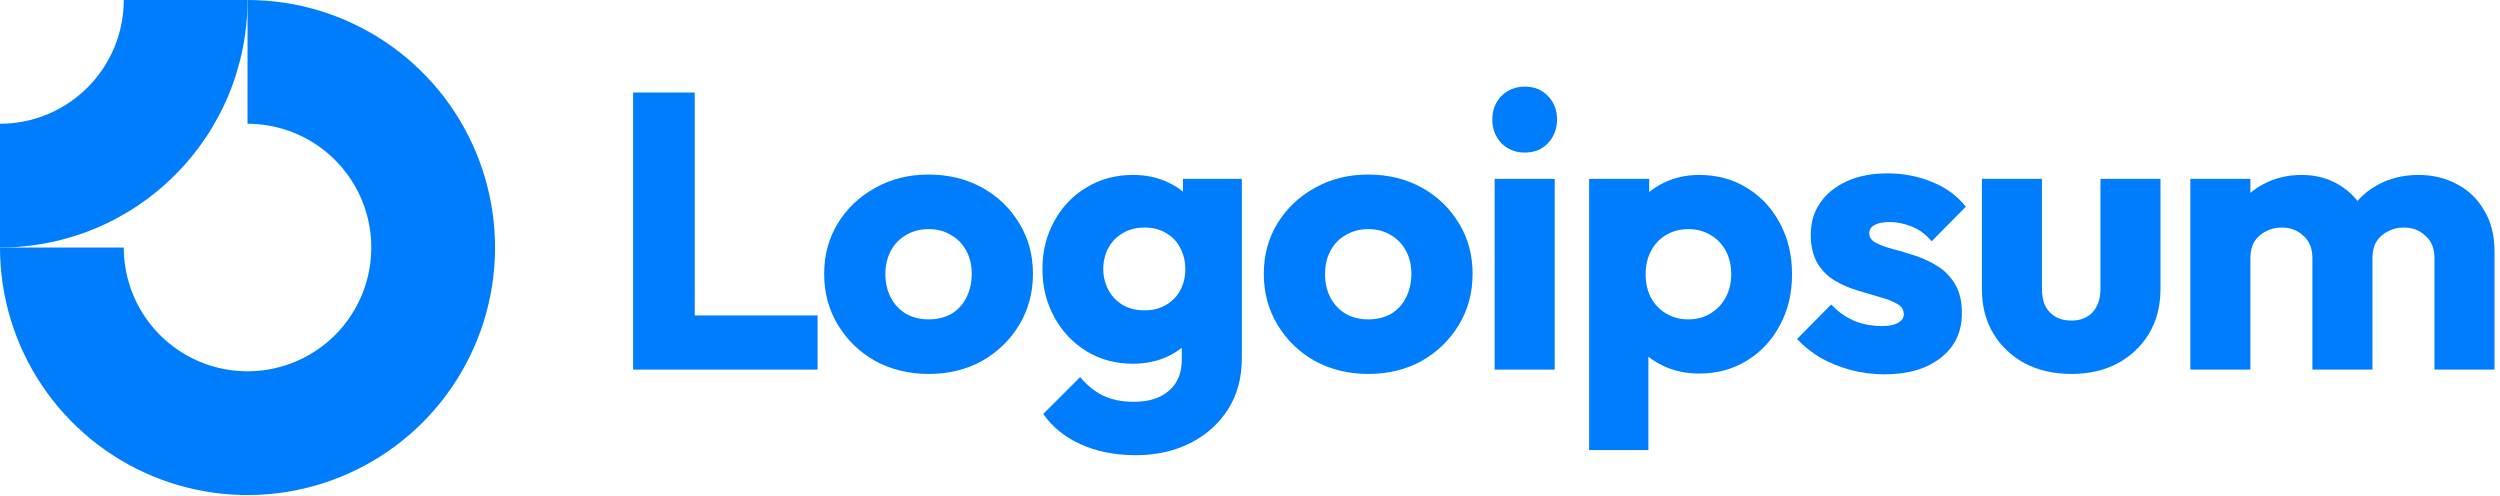
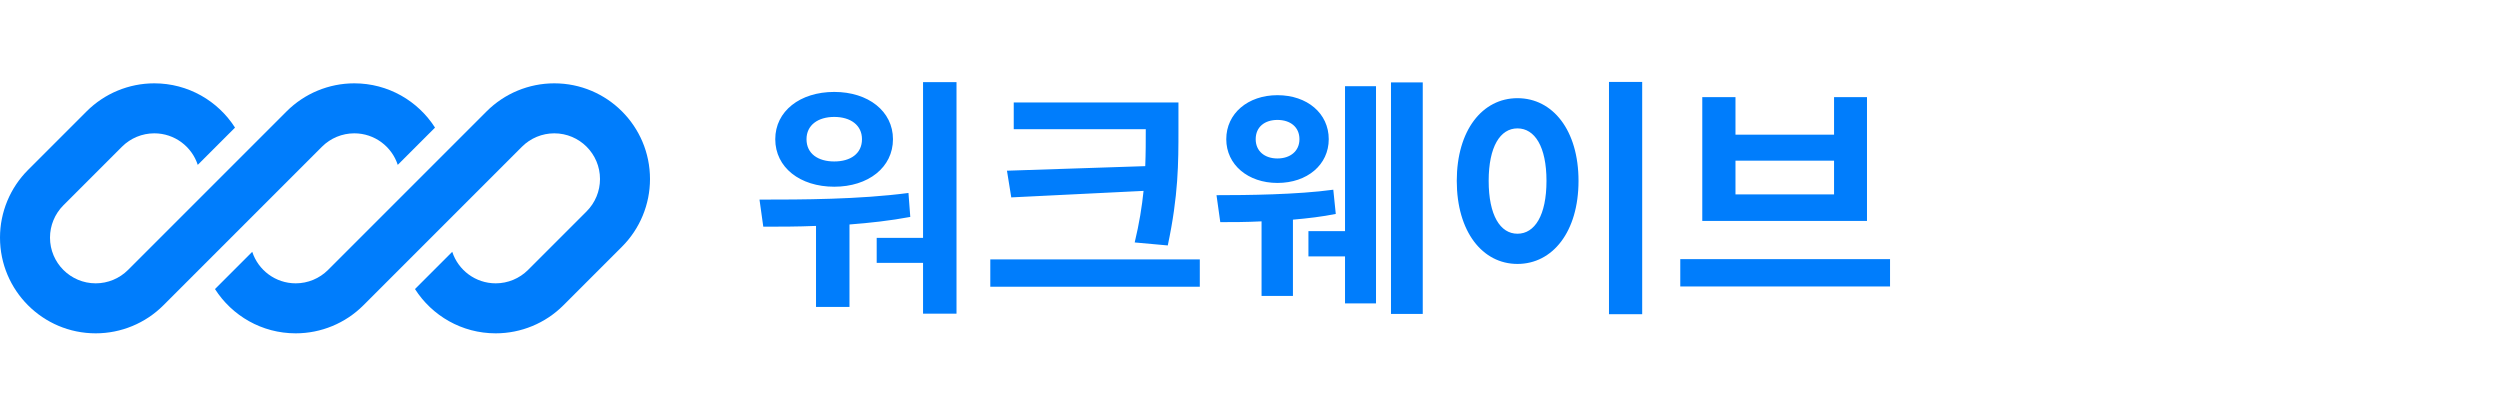
- <svg xmlns="http://www.w3.org/2000/svg" id="logo-87" width="202" height="40" viewBox="0 0 202 40" fill="none">
-   <path class="ccustom" fill-rule="evenodd" clip-rule="evenodd" d="M25.556 11.685C23.911 10.586 21.978 10 20 10V0C23.956 0 27.822 1.173 31.111 3.371C34.4 5.568 36.964 8.692 38.478 12.346C39.991 16.001 40.387 20.022 39.616 23.902C38.844 27.781 36.939 31.345 34.142 34.142C31.345 36.939 27.781 38.844 23.902 39.616C20.022 40.387 16.001 39.991 12.346 38.478C8.692 36.964 5.568 34.4 3.371 31.111C1.173 27.822 0 23.956 0 20H10C10 21.978 10.586 23.911 11.685 25.556C12.784 27.2 14.346 28.482 16.173 29.239C18 29.996 20.011 30.194 21.951 29.808C23.891 29.422 25.672 28.47 27.071 27.071C28.47 25.672 29.422 23.891 29.808 21.951C30.194 20.011 29.996 18 29.239 16.173C28.482 14.346 27.2 12.784 25.556 11.685Z" fill="#007DFC" />
-   <path class="ccustom" fill-rule="evenodd" clip-rule="evenodd" d="M10 1.47023e-06C10 1.313 9.741 2.614 9.239 3.827C8.736 5.04 8 6.142 7.071 7.071C6.142 8 5.04 8.736 3.827 9.239C2.614 9.741 1.313 10 6.15916e-06 10L5.72205e-06 20C2.626 20 5.227 19.483 7.654 18.478C10.08 17.473 12.285 15.999 14.142 14.142C15.999 12.285 17.473 10.08 18.478 7.654C19.483 5.227 20 2.626 20 -3.8147e-06L10 1.47023e-06Z" fill="#007DFC" />
-   <path class="ccustom" d="M125.619 14.453H120.767V29.865H125.619V14.453Z" fill="#007DFC" />
-   <path class="ccustom" d="M121.307 11.567C121.814 12.074 122.448 12.328 123.209 12.328C123.97 12.328 124.594 12.074 125.08 11.567C125.567 11.038 125.81 10.404 125.81 9.664C125.81 8.903 125.567 8.268 125.08 7.761C124.594 7.254 123.97 7 123.209 7C122.448 7 121.814 7.254 121.307 7.761C120.82 8.268 120.577 8.903 120.577 9.664C120.577 10.404 120.82 11.038 121.307 11.567Z" fill="#007DFC" />
-   <path class="ccustom" d="M51.156 29.865V7.476H56.135V25.488H66.061V29.865H51.156Z" fill="#007DFC" />
-   <path class="ccustom" fill-rule="evenodd" clip-rule="evenodd" d="M75.027 30.214C73.442 30.214 72.004 29.865 70.715 29.167C69.446 28.448 68.442 27.476 67.702 26.25C66.962 25.023 66.592 23.649 66.592 22.127C66.592 20.605 66.962 19.241 67.702 18.036C68.442 16.831 69.446 15.88 70.715 15.182C71.983 14.463 73.421 14.104 75.027 14.104C76.634 14.104 78.072 14.453 79.34 15.15C80.609 15.848 81.613 16.81 82.353 18.036C83.093 19.241 83.463 20.605 83.463 22.127C83.463 23.649 83.093 25.023 82.353 26.25C81.613 27.476 80.609 28.448 79.34 29.167C78.072 29.865 76.634 30.214 75.027 30.214ZM75.027 25.806C75.725 25.806 76.338 25.658 76.867 25.362C77.395 25.044 77.797 24.611 78.072 24.061C78.368 23.491 78.516 22.846 78.516 22.127C78.516 21.408 78.368 20.784 78.072 20.256C77.776 19.706 77.364 19.283 76.835 18.987C76.328 18.67 75.725 18.512 75.027 18.512C74.351 18.512 73.748 18.67 73.22 18.987C72.691 19.283 72.279 19.706 71.983 20.256C71.687 20.806 71.539 21.44 71.539 22.159C71.539 22.856 71.687 23.491 71.983 24.061C72.279 24.611 72.691 25.044 73.22 25.362C73.748 25.658 74.351 25.806 75.027 25.806Z" fill="#007DFC" />
-   <path class="ccustom" fill-rule="evenodd" clip-rule="evenodd" d="M87.306 35.89C88.595 36.482 90.086 36.778 91.777 36.778C93.426 36.778 94.896 36.45 96.185 35.795C97.475 35.14 98.49 34.231 99.23 33.068C99.969 31.905 100.34 30.531 100.34 28.945V14.453H95.583V15.488C95.229 15.19 94.827 14.94 94.378 14.738C93.553 14.336 92.612 14.135 91.555 14.135C90.139 14.135 88.881 14.474 87.781 15.15C86.682 15.806 85.815 16.715 85.181 17.877C84.547 19.019 84.23 20.309 84.23 21.746C84.23 23.163 84.547 24.453 85.181 25.615C85.815 26.778 86.682 27.698 87.781 28.374C88.881 29.051 90.139 29.389 91.555 29.389C92.591 29.389 93.532 29.188 94.378 28.787C94.787 28.592 95.157 28.363 95.487 28.099V29.072C95.487 30.15 95.139 30.985 94.441 31.577C93.764 32.169 92.824 32.465 91.619 32.465C90.646 32.465 89.811 32.296 89.113 31.958C88.437 31.62 87.824 31.123 87.274 30.467L84.293 33.448C85.033 34.505 86.037 35.319 87.306 35.89ZM94.219 24.632C93.733 24.928 93.151 25.076 92.475 25.076C91.798 25.076 91.206 24.928 90.699 24.632C90.213 24.336 89.832 23.934 89.557 23.427C89.282 22.899 89.145 22.338 89.145 21.746C89.145 21.112 89.282 20.541 89.557 20.034C89.832 19.526 90.223 19.125 90.731 18.829C91.238 18.533 91.819 18.385 92.475 18.385C93.151 18.385 93.733 18.533 94.219 18.829C94.726 19.125 95.107 19.526 95.361 20.034C95.635 20.541 95.773 21.112 95.773 21.746C95.773 22.381 95.635 22.951 95.361 23.459C95.107 23.945 94.726 24.336 94.219 24.632Z" fill="#007DFC" />
-   <path class="ccustom" fill-rule="evenodd" clip-rule="evenodd" d="M110.551 30.214C108.965 30.214 107.527 29.865 106.238 29.167C104.969 28.448 103.965 27.476 103.225 26.25C102.485 25.023 102.115 23.649 102.115 22.127C102.115 20.605 102.485 19.241 103.225 18.036C103.965 16.831 104.969 15.88 106.238 15.182C107.506 14.463 108.944 14.104 110.551 14.104C112.157 14.104 113.595 14.453 114.863 15.15C116.132 15.848 117.136 16.81 117.876 18.036C118.616 19.241 118.986 20.605 118.986 22.127C118.986 23.649 118.616 25.023 117.876 26.25C117.136 27.476 116.132 28.448 114.863 29.167C113.595 29.865 112.157 30.214 110.551 30.214ZM110.551 25.806C111.248 25.806 111.861 25.658 112.39 25.362C112.918 25.044 113.32 24.611 113.595 24.061C113.891 23.491 114.039 22.846 114.039 22.127C114.039 21.408 113.891 20.784 113.595 20.256C113.299 19.706 112.887 19.283 112.358 18.987C111.851 18.67 111.248 18.512 110.551 18.512C109.874 18.512 109.271 18.67 108.743 18.987C108.214 19.283 107.802 19.706 107.506 20.256C107.21 20.806 107.062 21.44 107.062 22.159C107.062 22.856 107.21 23.491 107.506 24.061C107.802 24.611 108.214 25.044 108.743 25.362C109.271 25.658 109.874 25.806 110.551 25.806Z" fill="#007DFC" />
-   <path class="ccustom" fill-rule="evenodd" clip-rule="evenodd" d="M137.281 30.182C136.246 30.182 135.294 29.981 134.427 29.579C133.971 29.368 133.559 29.116 133.191 28.822V36.366H128.402V14.453H133.254V15.516C133.606 15.228 133.997 14.979 134.427 14.77C135.294 14.347 136.246 14.135 137.281 14.135C138.74 14.135 140.03 14.484 141.15 15.182C142.292 15.88 143.18 16.831 143.814 18.036C144.47 19.241 144.797 20.615 144.797 22.159C144.797 23.702 144.47 25.076 143.814 26.281C143.18 27.486 142.292 28.438 141.15 29.135C140.03 29.833 138.74 30.182 137.281 30.182ZM136.394 25.806C137.091 25.806 137.694 25.647 138.201 25.33C138.73 25.013 139.142 24.579 139.438 24.03C139.734 23.48 139.882 22.856 139.882 22.159C139.882 21.44 139.734 20.806 139.438 20.256C139.142 19.706 138.73 19.283 138.201 18.987C137.694 18.67 137.102 18.512 136.425 18.512C135.749 18.512 135.146 18.67 134.618 18.987C134.11 19.283 133.709 19.706 133.413 20.256C133.117 20.806 132.969 21.44 132.969 22.159C132.969 22.856 133.106 23.48 133.381 24.03C133.677 24.579 134.089 25.013 134.618 25.33C135.146 25.647 135.738 25.806 136.394 25.806Z" fill="#007DFC" />
-   <path class="ccustom" d="M149.546 29.896C150.434 30.129 151.332 30.245 152.241 30.245C154.165 30.245 155.687 29.801 156.808 28.913C157.949 28.026 158.52 26.831 158.52 25.33C158.52 24.357 158.341 23.575 157.981 22.983C157.622 22.37 157.157 21.884 156.586 21.524C156.015 21.165 155.412 20.88 154.778 20.668C154.144 20.457 153.541 20.277 152.971 20.129C152.4 19.981 151.935 19.812 151.575 19.622C151.216 19.431 151.036 19.178 151.036 18.86C151.036 18.564 151.174 18.343 151.448 18.195C151.723 18.025 152.135 17.941 152.685 17.941C153.256 17.941 153.837 18.057 154.429 18.29C155.042 18.522 155.592 18.924 156.078 19.495L158.837 16.704C158.14 15.816 157.231 15.15 156.11 14.706C155.011 14.241 153.806 14.008 152.495 14.008C151.248 14.008 150.159 14.22 149.229 14.643C148.298 15.066 147.579 15.647 147.072 16.387C146.565 17.106 146.311 17.962 146.311 18.956C146.311 19.886 146.491 20.658 146.85 21.271C147.209 21.863 147.675 22.328 148.245 22.666C148.816 23.004 149.419 23.269 150.053 23.459C150.687 23.649 151.29 23.829 151.861 23.998C152.431 24.146 152.897 24.326 153.256 24.537C153.637 24.727 153.827 25.013 153.827 25.393C153.827 25.689 153.668 25.922 153.351 26.091C153.055 26.26 152.622 26.345 152.051 26.345C151.226 26.345 150.465 26.197 149.768 25.901C149.07 25.584 148.467 25.15 147.96 24.601L145.201 27.391C145.73 27.962 146.364 28.47 147.104 28.913C147.865 29.336 148.679 29.664 149.546 29.896Z" fill="#007DFC" />
-   <path class="ccustom" d="M167.368 30.214C165.952 30.214 164.694 29.928 163.595 29.357C162.516 28.765 161.671 27.962 161.058 26.947C160.444 25.911 160.138 24.727 160.138 23.395V14.453H164.99V23.332C164.99 23.86 165.074 24.315 165.244 24.696C165.434 25.076 165.709 25.372 166.068 25.584C166.428 25.795 166.861 25.901 167.368 25.901C168.087 25.901 168.658 25.679 169.081 25.235C169.504 24.77 169.715 24.135 169.715 23.332V14.453H174.567V23.364C174.567 24.717 174.261 25.911 173.647 26.947C173.034 27.962 172.189 28.765 171.11 29.357C170.032 29.928 168.785 30.214 167.368 30.214Z" fill="#007DFC" />
-   <path class="ccustom" d="M181.831 14.453H176.979V29.865H181.831V20.858C181.831 20.33 181.937 19.886 182.148 19.526C182.381 19.167 182.688 18.892 183.068 18.702C183.449 18.491 183.882 18.385 184.368 18.385C185.066 18.385 185.647 18.607 186.112 19.051C186.599 19.474 186.842 20.076 186.842 20.858V29.865H191.694V20.858C191.694 20.33 191.8 19.886 192.011 19.526C192.244 19.167 192.55 18.892 192.931 18.702C193.311 18.491 193.745 18.385 194.231 18.385C194.929 18.385 195.51 18.607 195.975 19.051C196.461 19.474 196.704 20.076 196.704 20.858V29.865H201.557V20.319C201.557 19.03 201.282 17.93 200.732 17.021C200.203 16.091 199.474 15.383 198.544 14.896C197.635 14.389 196.588 14.135 195.404 14.135C194.199 14.135 193.11 14.4 192.138 14.928C191.506 15.265 190.954 15.7 190.481 16.232C190.04 15.675 189.504 15.219 188.871 14.865C188.026 14.379 187.064 14.135 185.986 14.135C184.844 14.135 183.819 14.379 182.91 14.865C182.514 15.067 182.155 15.309 181.831 15.592V14.453Z" fill="#007DFC" />
+ <svg xmlns="http://www.w3.org/2000/svg" id="logo-87" width="300" height="50" viewBox="0 0 300 50" fill="none">
+   <g transform="translate(0, 10)">
+     <path d="M18.515 0C15.469 0 12.547 1.21 10.393 3.364L3.364 10.393C1.21 12.547 0 15.469 0 18.515C0 24.858 5.142 30 11.485 30C14.531 30 17.453 28.79 19.607 26.636L24.469 21.774C24.469 21.774 24.469 21.774 24.469 21.774L38.636 7.607C39.665 6.578 41.06 6 42.515 6C44.95 6 47.015 7.587 47.731 9.784L52.202 5.313C50.163 2.118 46.586 0 42.515 0C39.469 0 36.547 1.21 34.393 3.364L15.364 22.393C14.335 23.422 12.94 24 11.485 24C8.456 24 6 21.544 6 18.515C6 17.06 6.578 15.665 7.607 14.636L14.636 7.607C15.665 6.578 17.06 6 18.515 6C20.95 6 23.015 7.587 23.731 9.784L28.202 5.313C26.163 2.118 22.586 0 18.515 0Z" class="ccustom" fill="#007DFC" />
+     <path d="M39.364 22.393C38.335 23.422 36.94 24 35.485 24C33.05 24 30.985 22.413 30.269 20.217L25.798 24.688C27.838 27.882 31.414 30 35.485 30C38.531 30 41.453 28.79 43.607 26.636L62.636 7.607C63.665 6.578 65.06 6 66.515 6C69.544 6 72 8.456 72 11.485C72 12.94 71.422 14.335 70.393 15.364L63.364 22.393C62.335 23.422 60.94 24 59.485 24C57.05 24 54.985 22.413 54.269 20.216L49.798 24.687C51.838 27.882 55.414 30 59.485 30C62.531 30 65.453 28.79 67.607 26.636L74.636 19.607C76.79 17.453 78 14.531 78 11.485C78 5.142 72.858 0 66.515 0C63.469 0 60.547 1.21 58.393 3.364L39.364 22.393Z" class="ccustom" fill="#007DFC" />
+   </g>
+   <text x="90" y="35" font-family="'Pretendard Variable', Pretendard, sans-serif" font-size="30" fill="#007DFC" font-weight="700">
+   워크웨이브
+   </text>
</svg>
